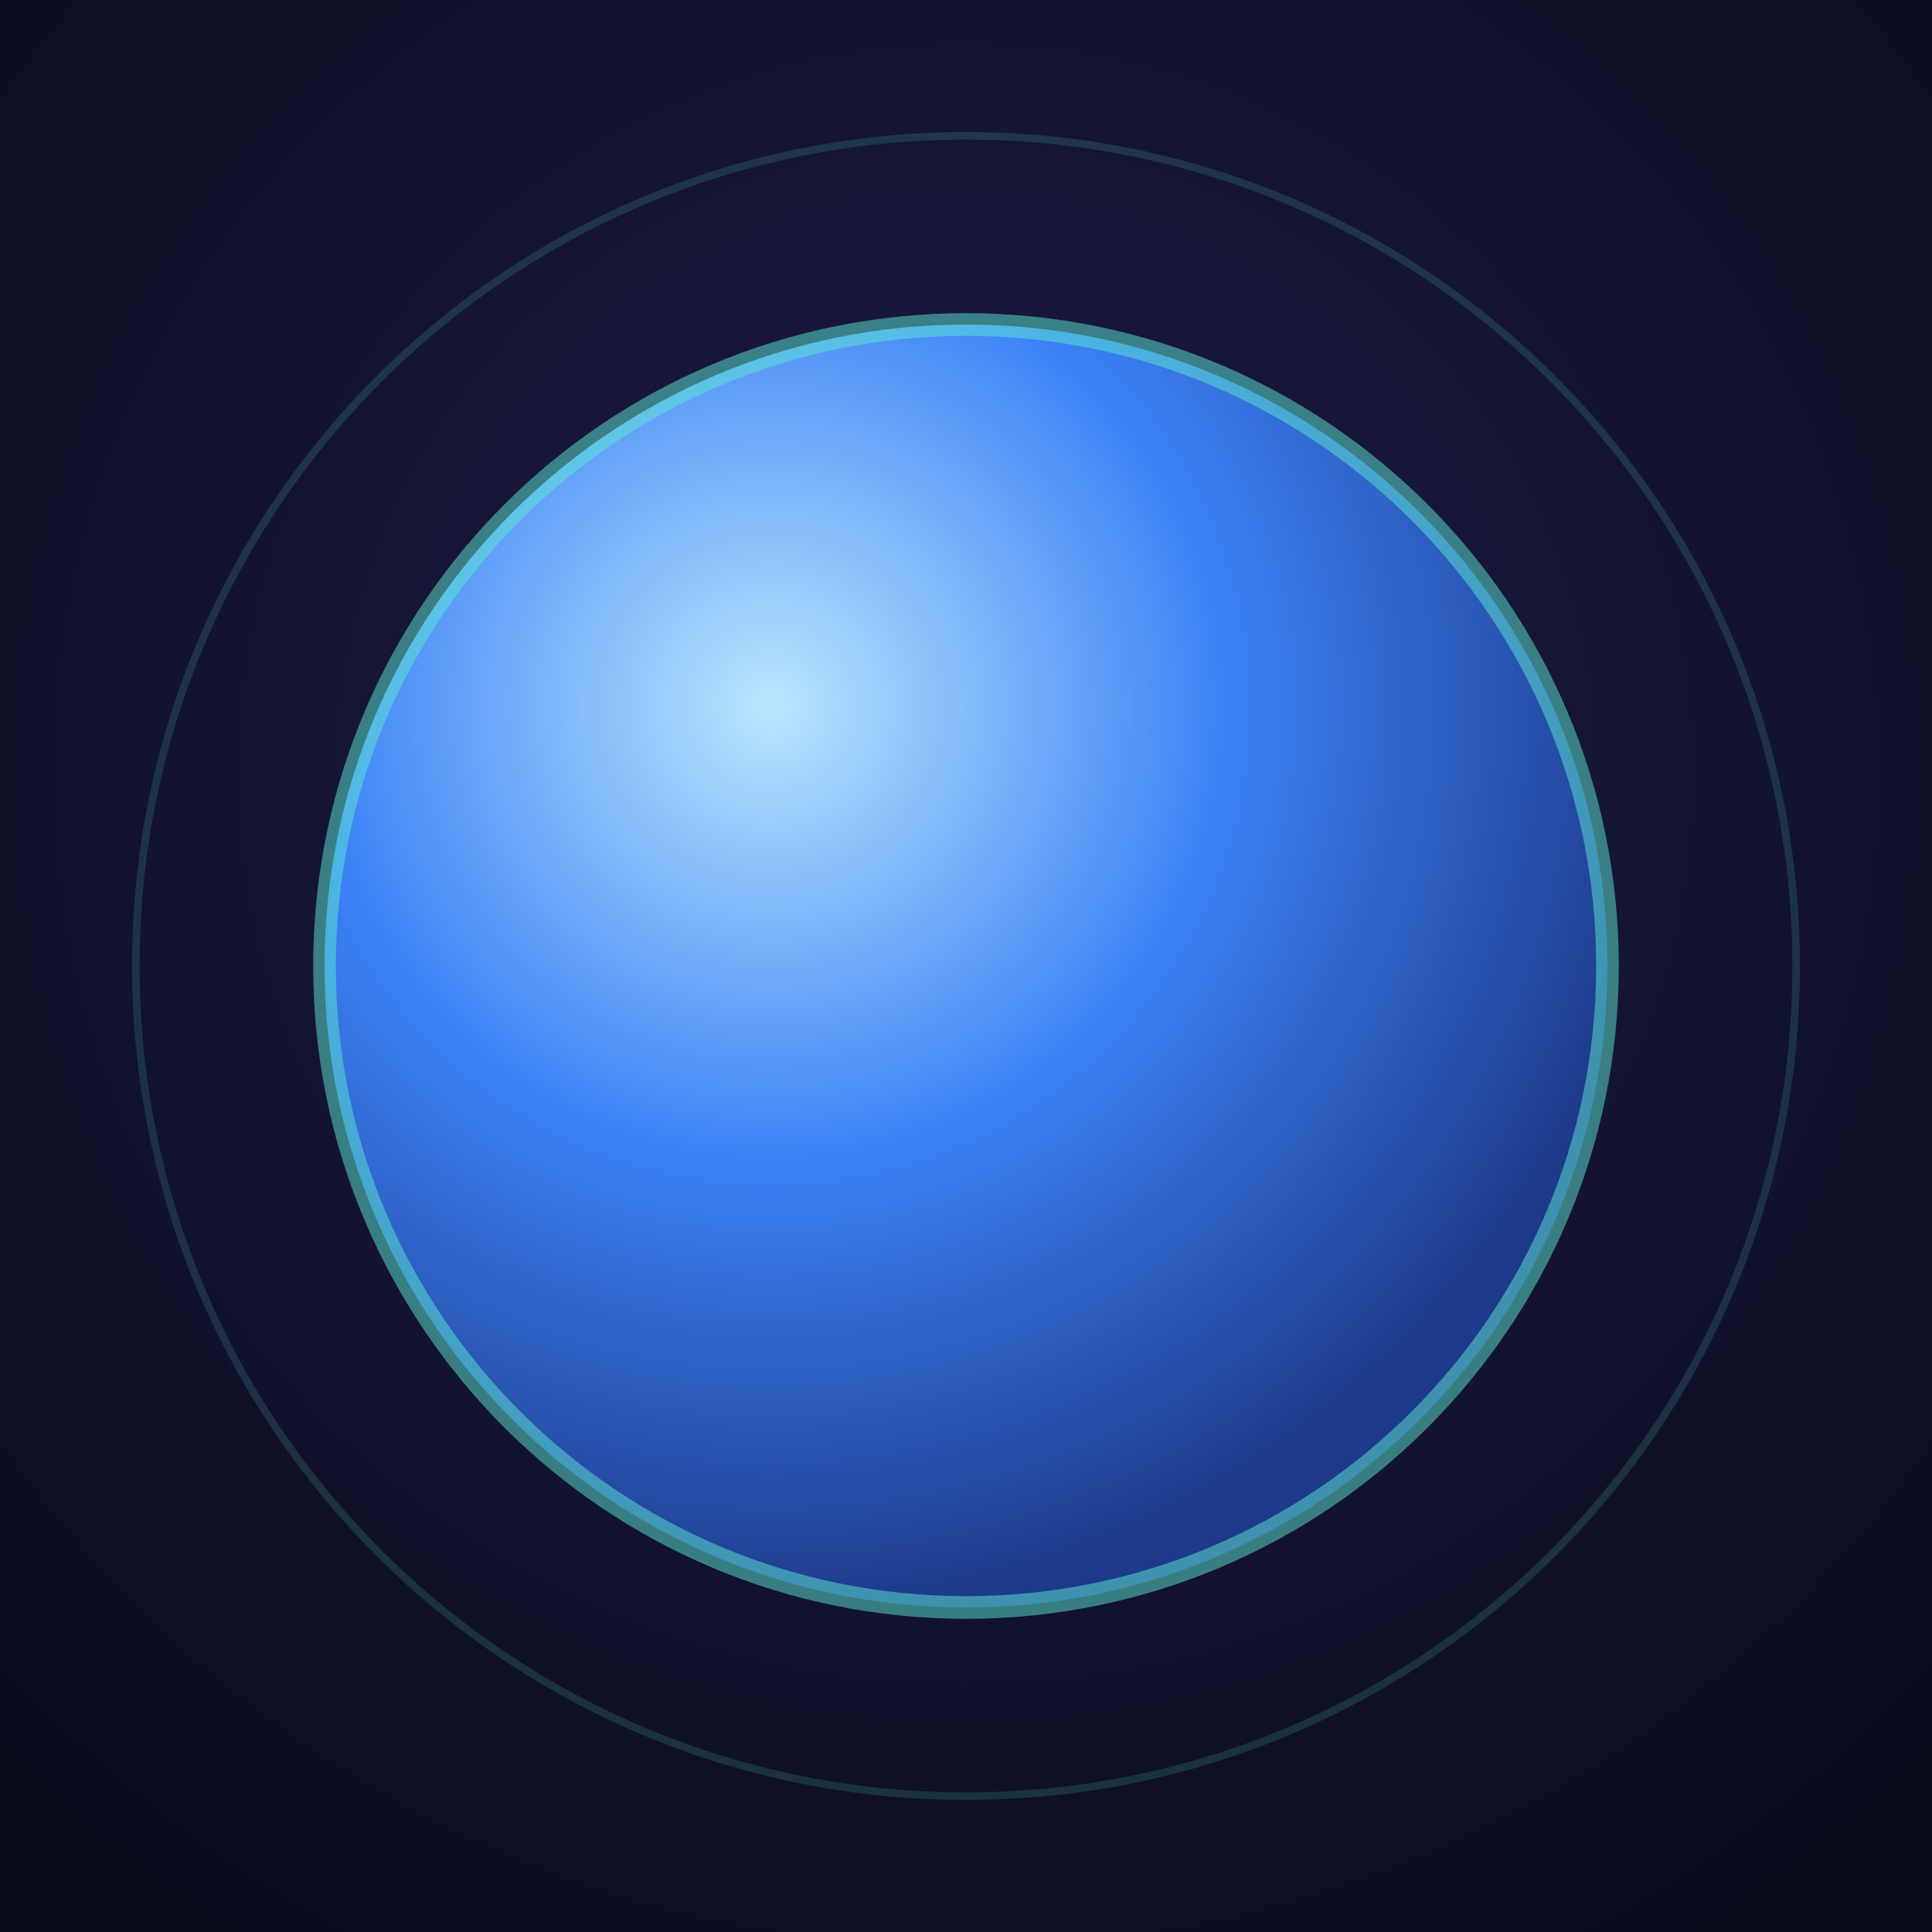
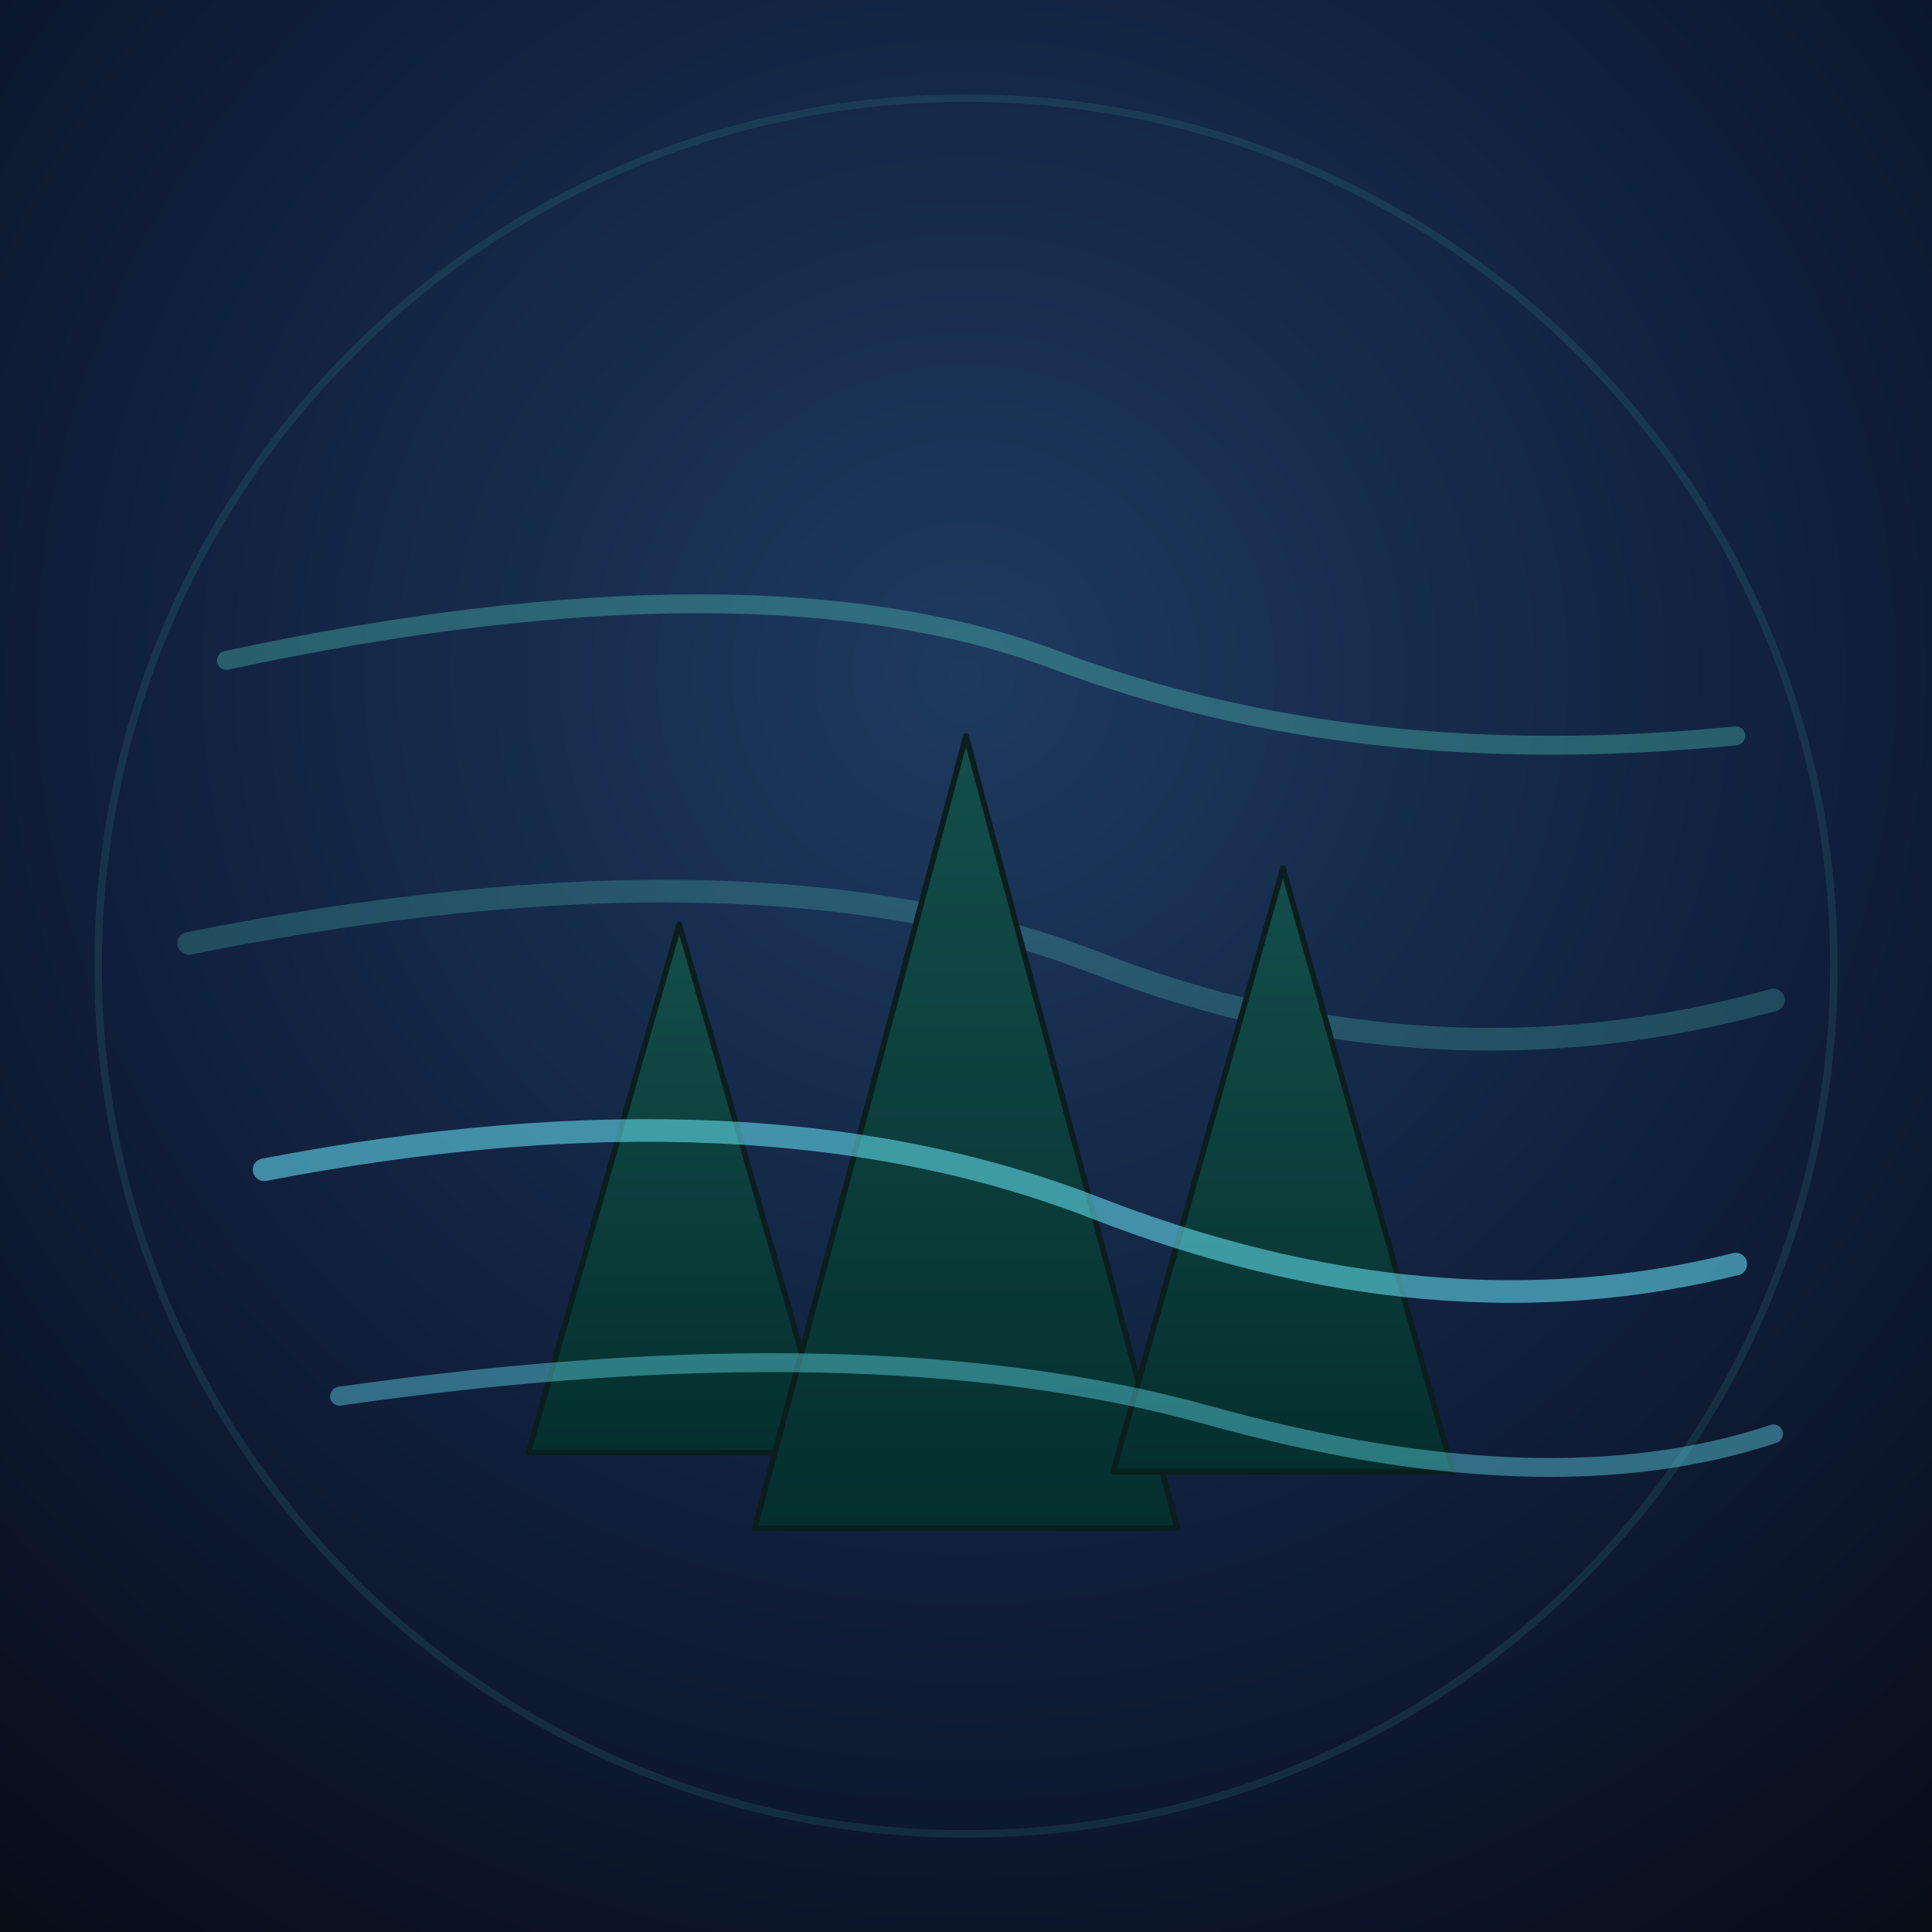
<svg xmlns="http://www.w3.org/2000/svg" viewBox="0 0 512 512">
  <defs>
-     <radialGradient id="bg" cx="50%" cy="40%" r="80%">
-       <stop offset="0%" stop-color="#1e1b4b" />
+     <radialGradient id="bg" cx="50%" cy="35%" r="85%">
+       <stop offset="0%" stop-color="#1e3a5f" />
+       <stop offset="55%" stop-color="#0f1e3a" />
      <stop offset="100%" stop-color="#070b14" />
    </radialGradient>
-     <radialGradient id="orb" cx="35%" cy="30%" r="70%">
-       <stop offset="0%" stop-color="#bae6fd" />
-       <stop offset="50%" stop-color="#3b82f6" />
-       <stop offset="100%" stop-color="#1e3a8a" />
-     </radialGradient>
+     <linearGradient id="tree" x1="0" y1="0" x2="0" y2="1">
+       <stop offset="0%" stop-color="#134e4a" />
+       <stop offset="100%" stop-color="#042f2e" />
+     </linearGradient>
  </defs>
  <rect width="512" height="512" fill="url(#bg)" />
-   <circle cx="256" cy="256" r="170" fill="url(#orb)" />
-   <circle cx="256" cy="256" r="170" fill="none" stroke="#5eead4" stroke-opacity="0.5" stroke-width="6" />
-   <circle cx="256" cy="256" r="220" fill="none" stroke="#5eead4" stroke-opacity="0.15" stroke-width="2" />
+   <g stroke="#5eead4" fill="none" stroke-linecap="round">
+     <path d="M 60 175 Q 200 145, 280 175 T 460 195" stroke-width="5" opacity="0.30" />
+     <path d="M 50 250 Q 200 220, 290 255 T 470 265" stroke-width="6" opacity="0.22" />
+   </g>
+   <g fill="url(#tree)" stroke="#0a1f1d" stroke-width="1.5" stroke-linejoin="round">
+     <path d="M 140 385 L 180 245 L 220 385 Z" />
+     <path d="M 200 405 L 256 195 L 312 405 Z" />
+     <path d="M 295 390 L 340 230 L 385 390 Z" />
+   </g>
+   <g stroke="#67e8f9" fill="none" stroke-linecap="round">
+     <path d="M 70 310 Q 200 285, 290 320 T 460 335" stroke-width="6" opacity="0.55" />
+     <path d="M 90 370 Q 230 350, 320 375 T 470 380" stroke-width="5" opacity="0.40" />
+   </g>
+   <circle cx="256" cy="256" r="230" fill="none" stroke="#5eead4" stroke-opacity="0.10" stroke-width="2" />
</svg>
